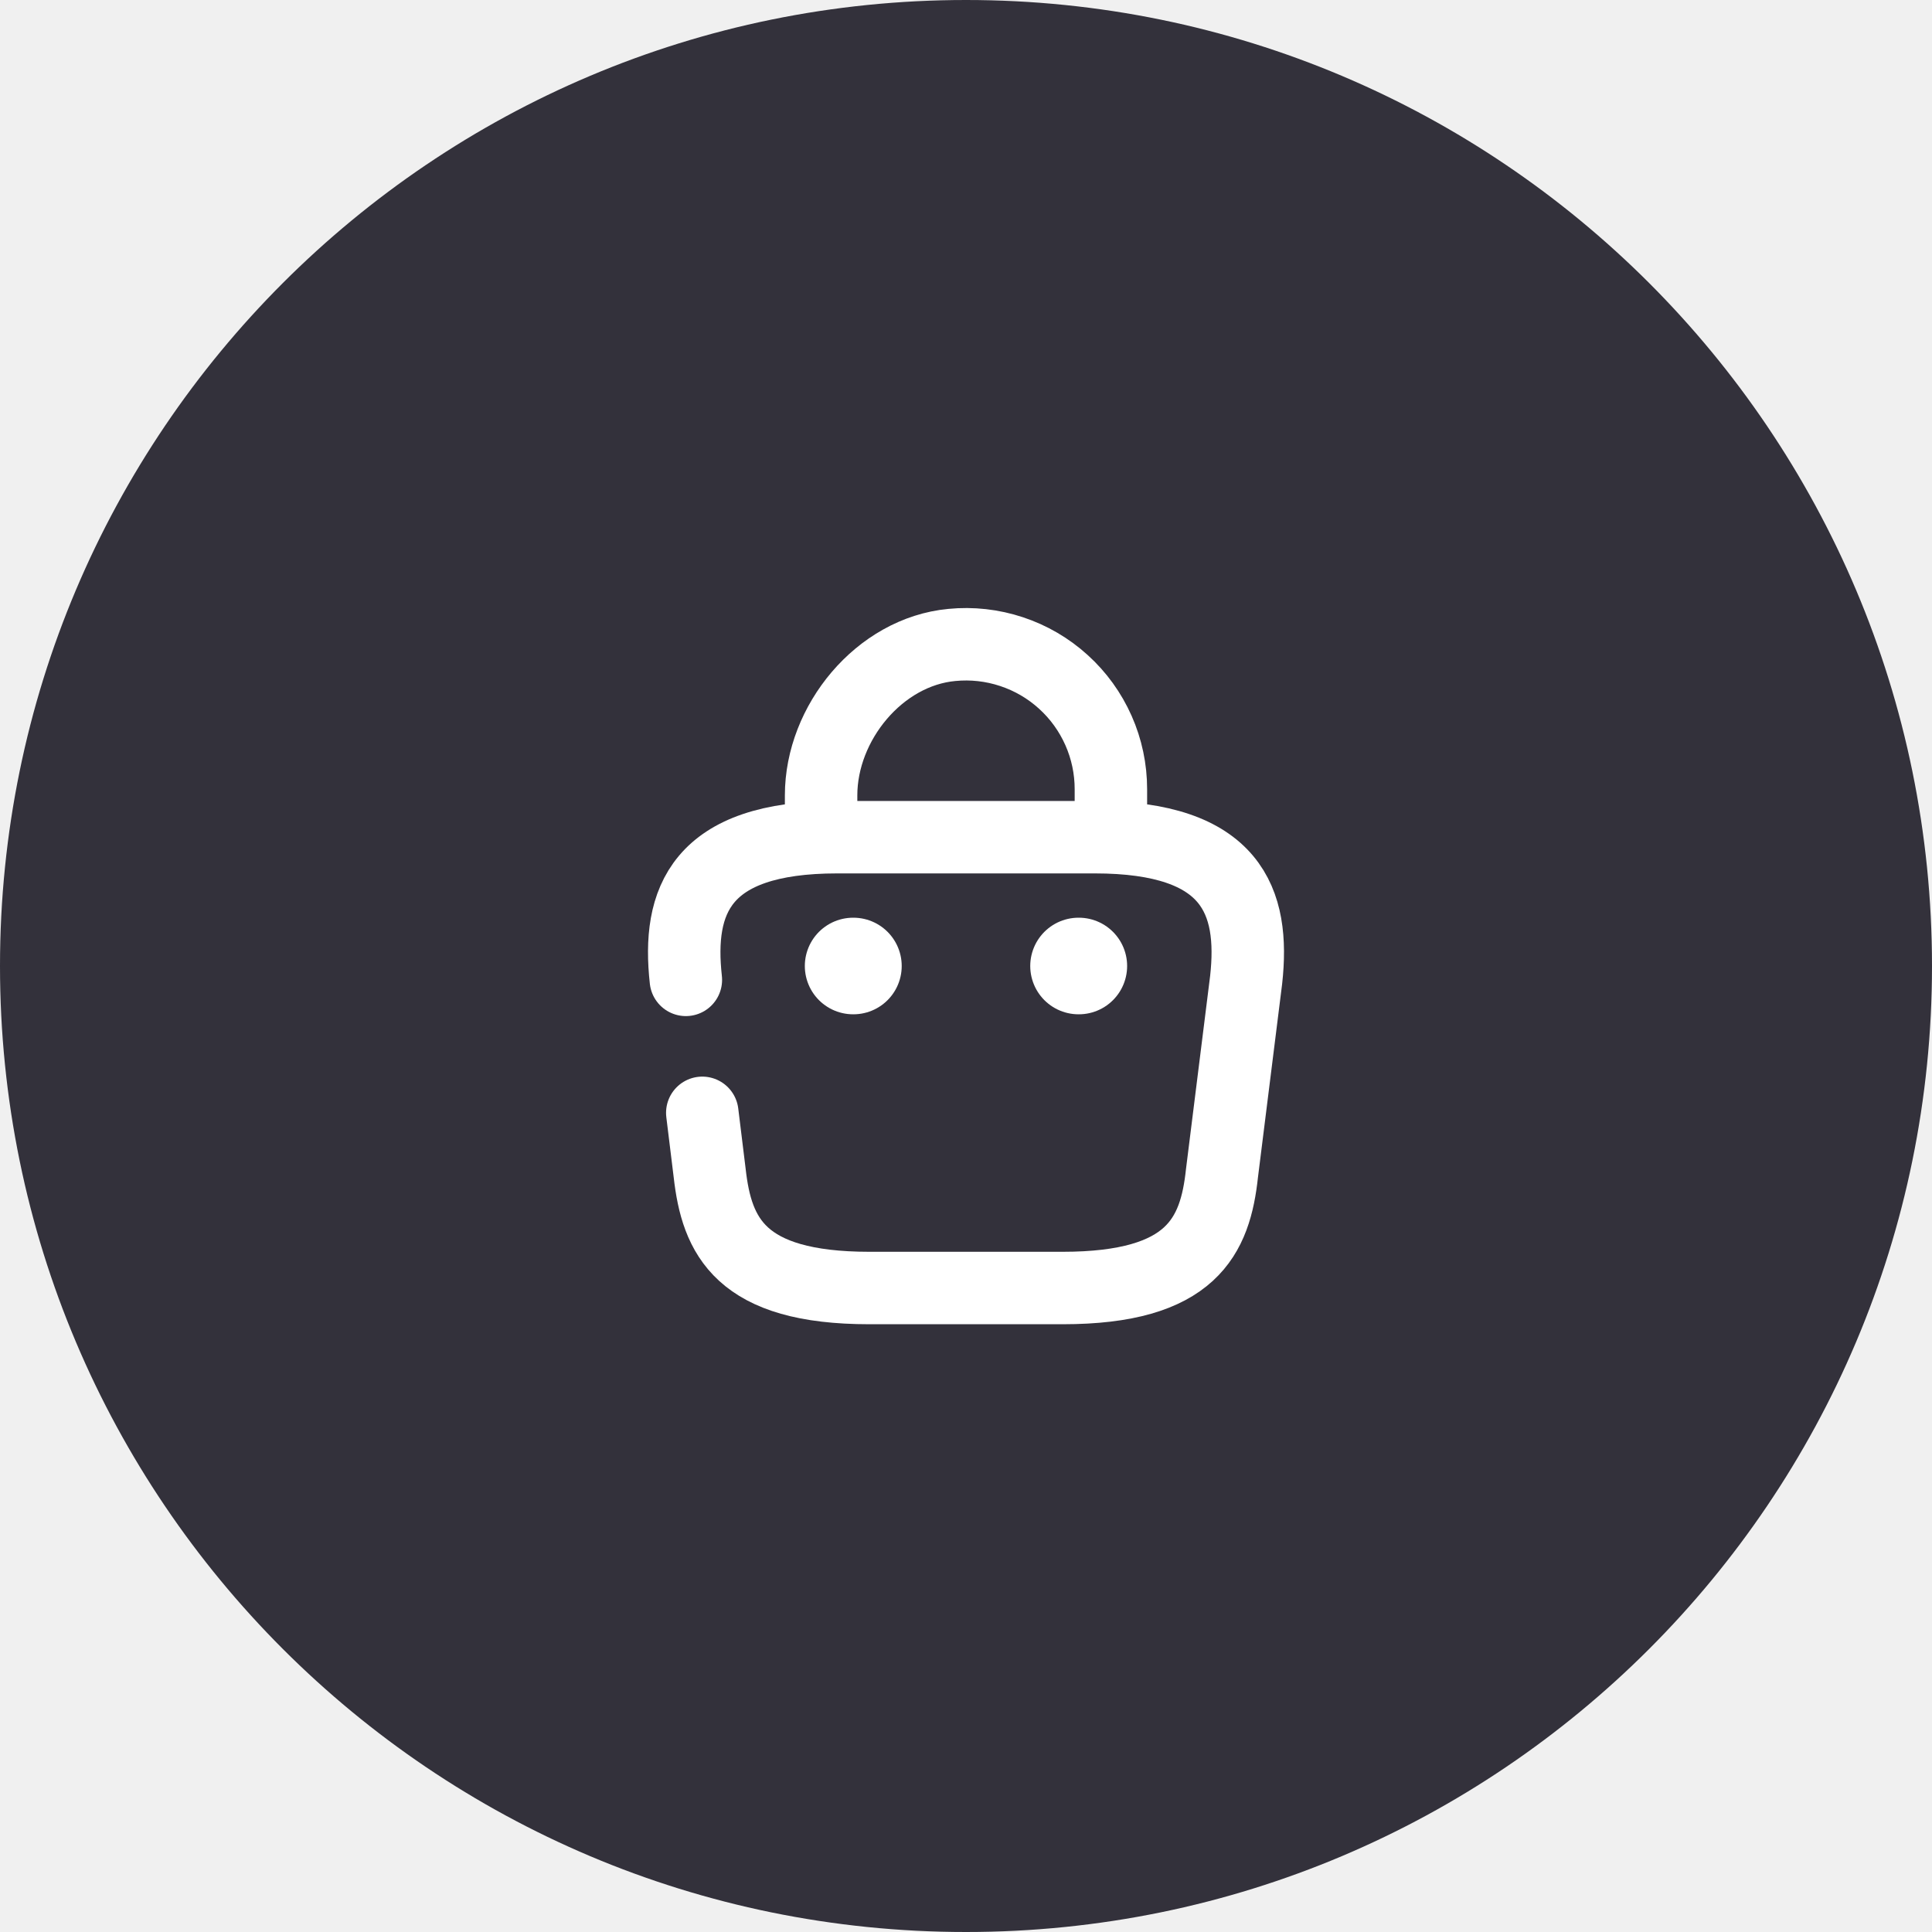
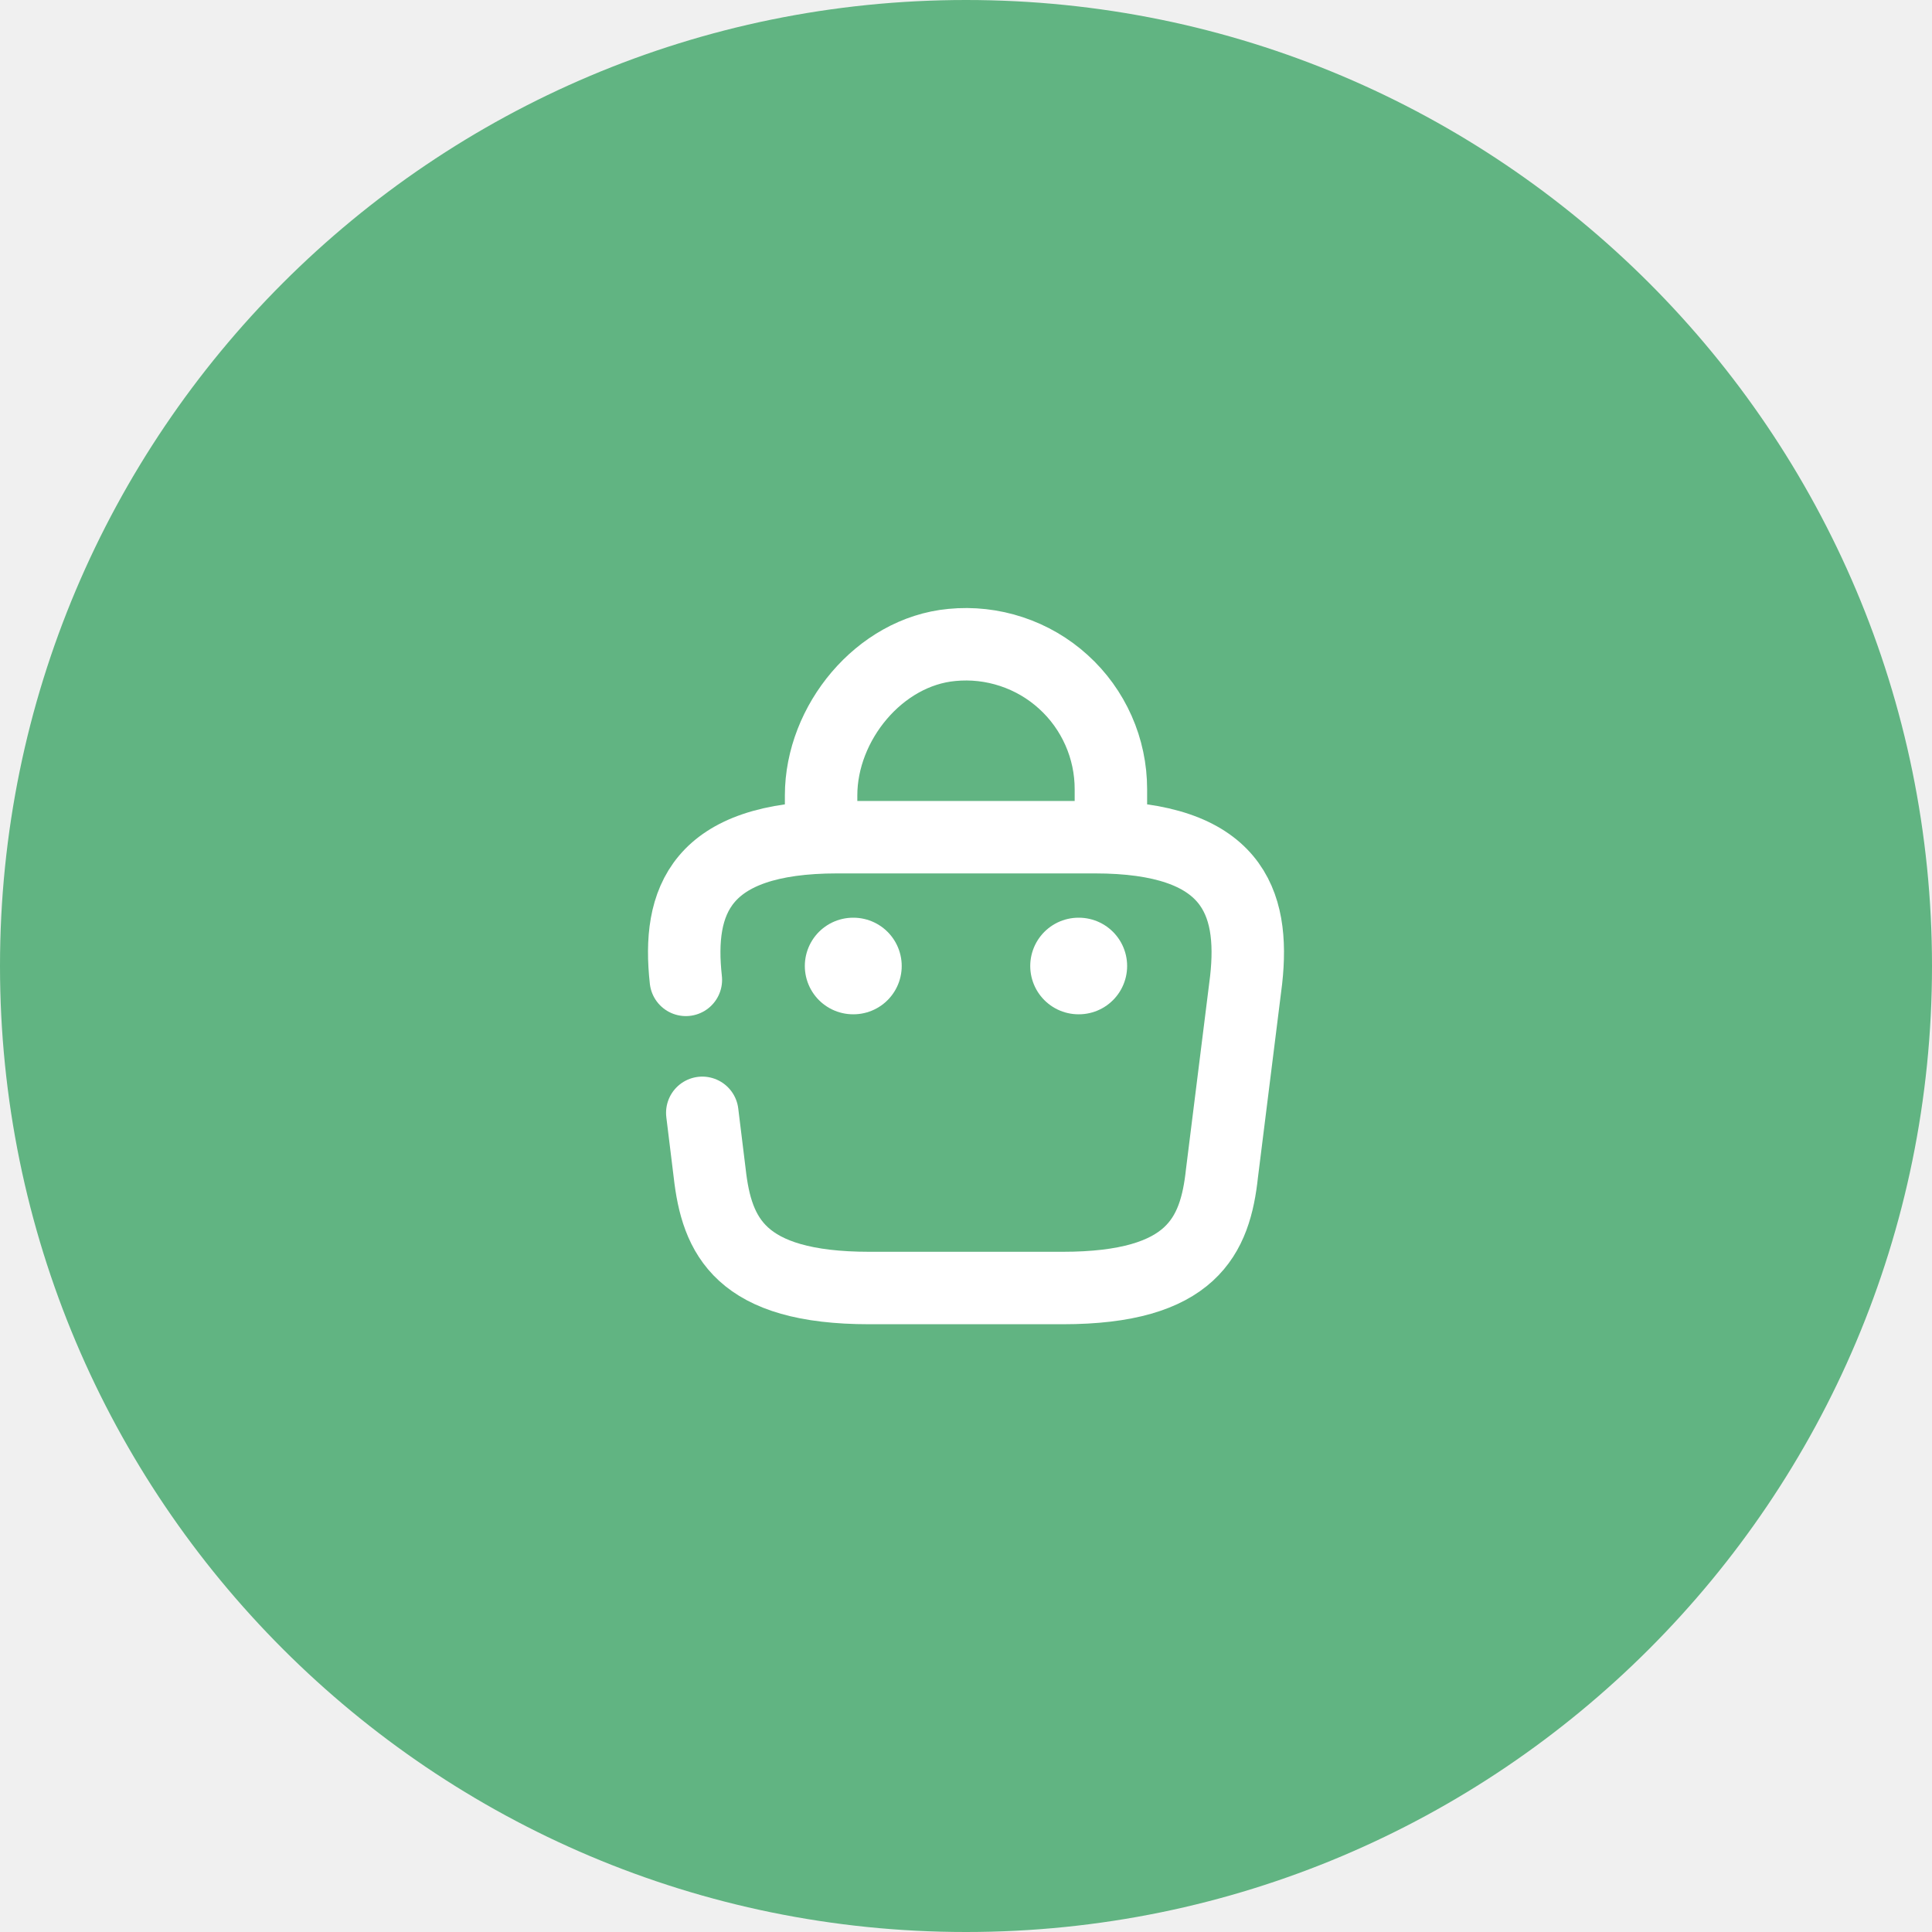
<svg xmlns="http://www.w3.org/2000/svg" width="40" height="40" viewBox="0 0 40 40" fill="none">
-   <rect width="40" height="40" rx="20" fill="#33313B" />
+   <rect width="40" height="40" rx="20" fill="#61b482" />
  <path d="M17 17.113V16.467C17 14.967 18.207 13.493 19.707 13.353C20.123 13.312 20.544 13.359 20.942 13.491C21.339 13.622 21.705 13.835 22.015 14.117C22.326 14.398 22.573 14.741 22.743 15.124C22.913 15.507 23 15.921 23 16.34V17.26M14.54 23.04L14.693 24.287C14.84 25.593 15.32 26.667 18 26.667H22C24.68 26.667 25.16 25.593 25.3 24.287L25.8 20.287C25.98 18.66 25.513 17.333 22.667 17.333H17.333C14.487 17.333 14.02 18.66 14.2 20.287" stroke="white" stroke-width="1.5" stroke-miterlimit="10" stroke-linecap="round" stroke-linejoin="round" />
  <path d="M22.33 20H22.336M17.663 20H17.669" stroke="white" stroke-width="2" stroke-linecap="round" stroke-linejoin="round" />
</svg>
